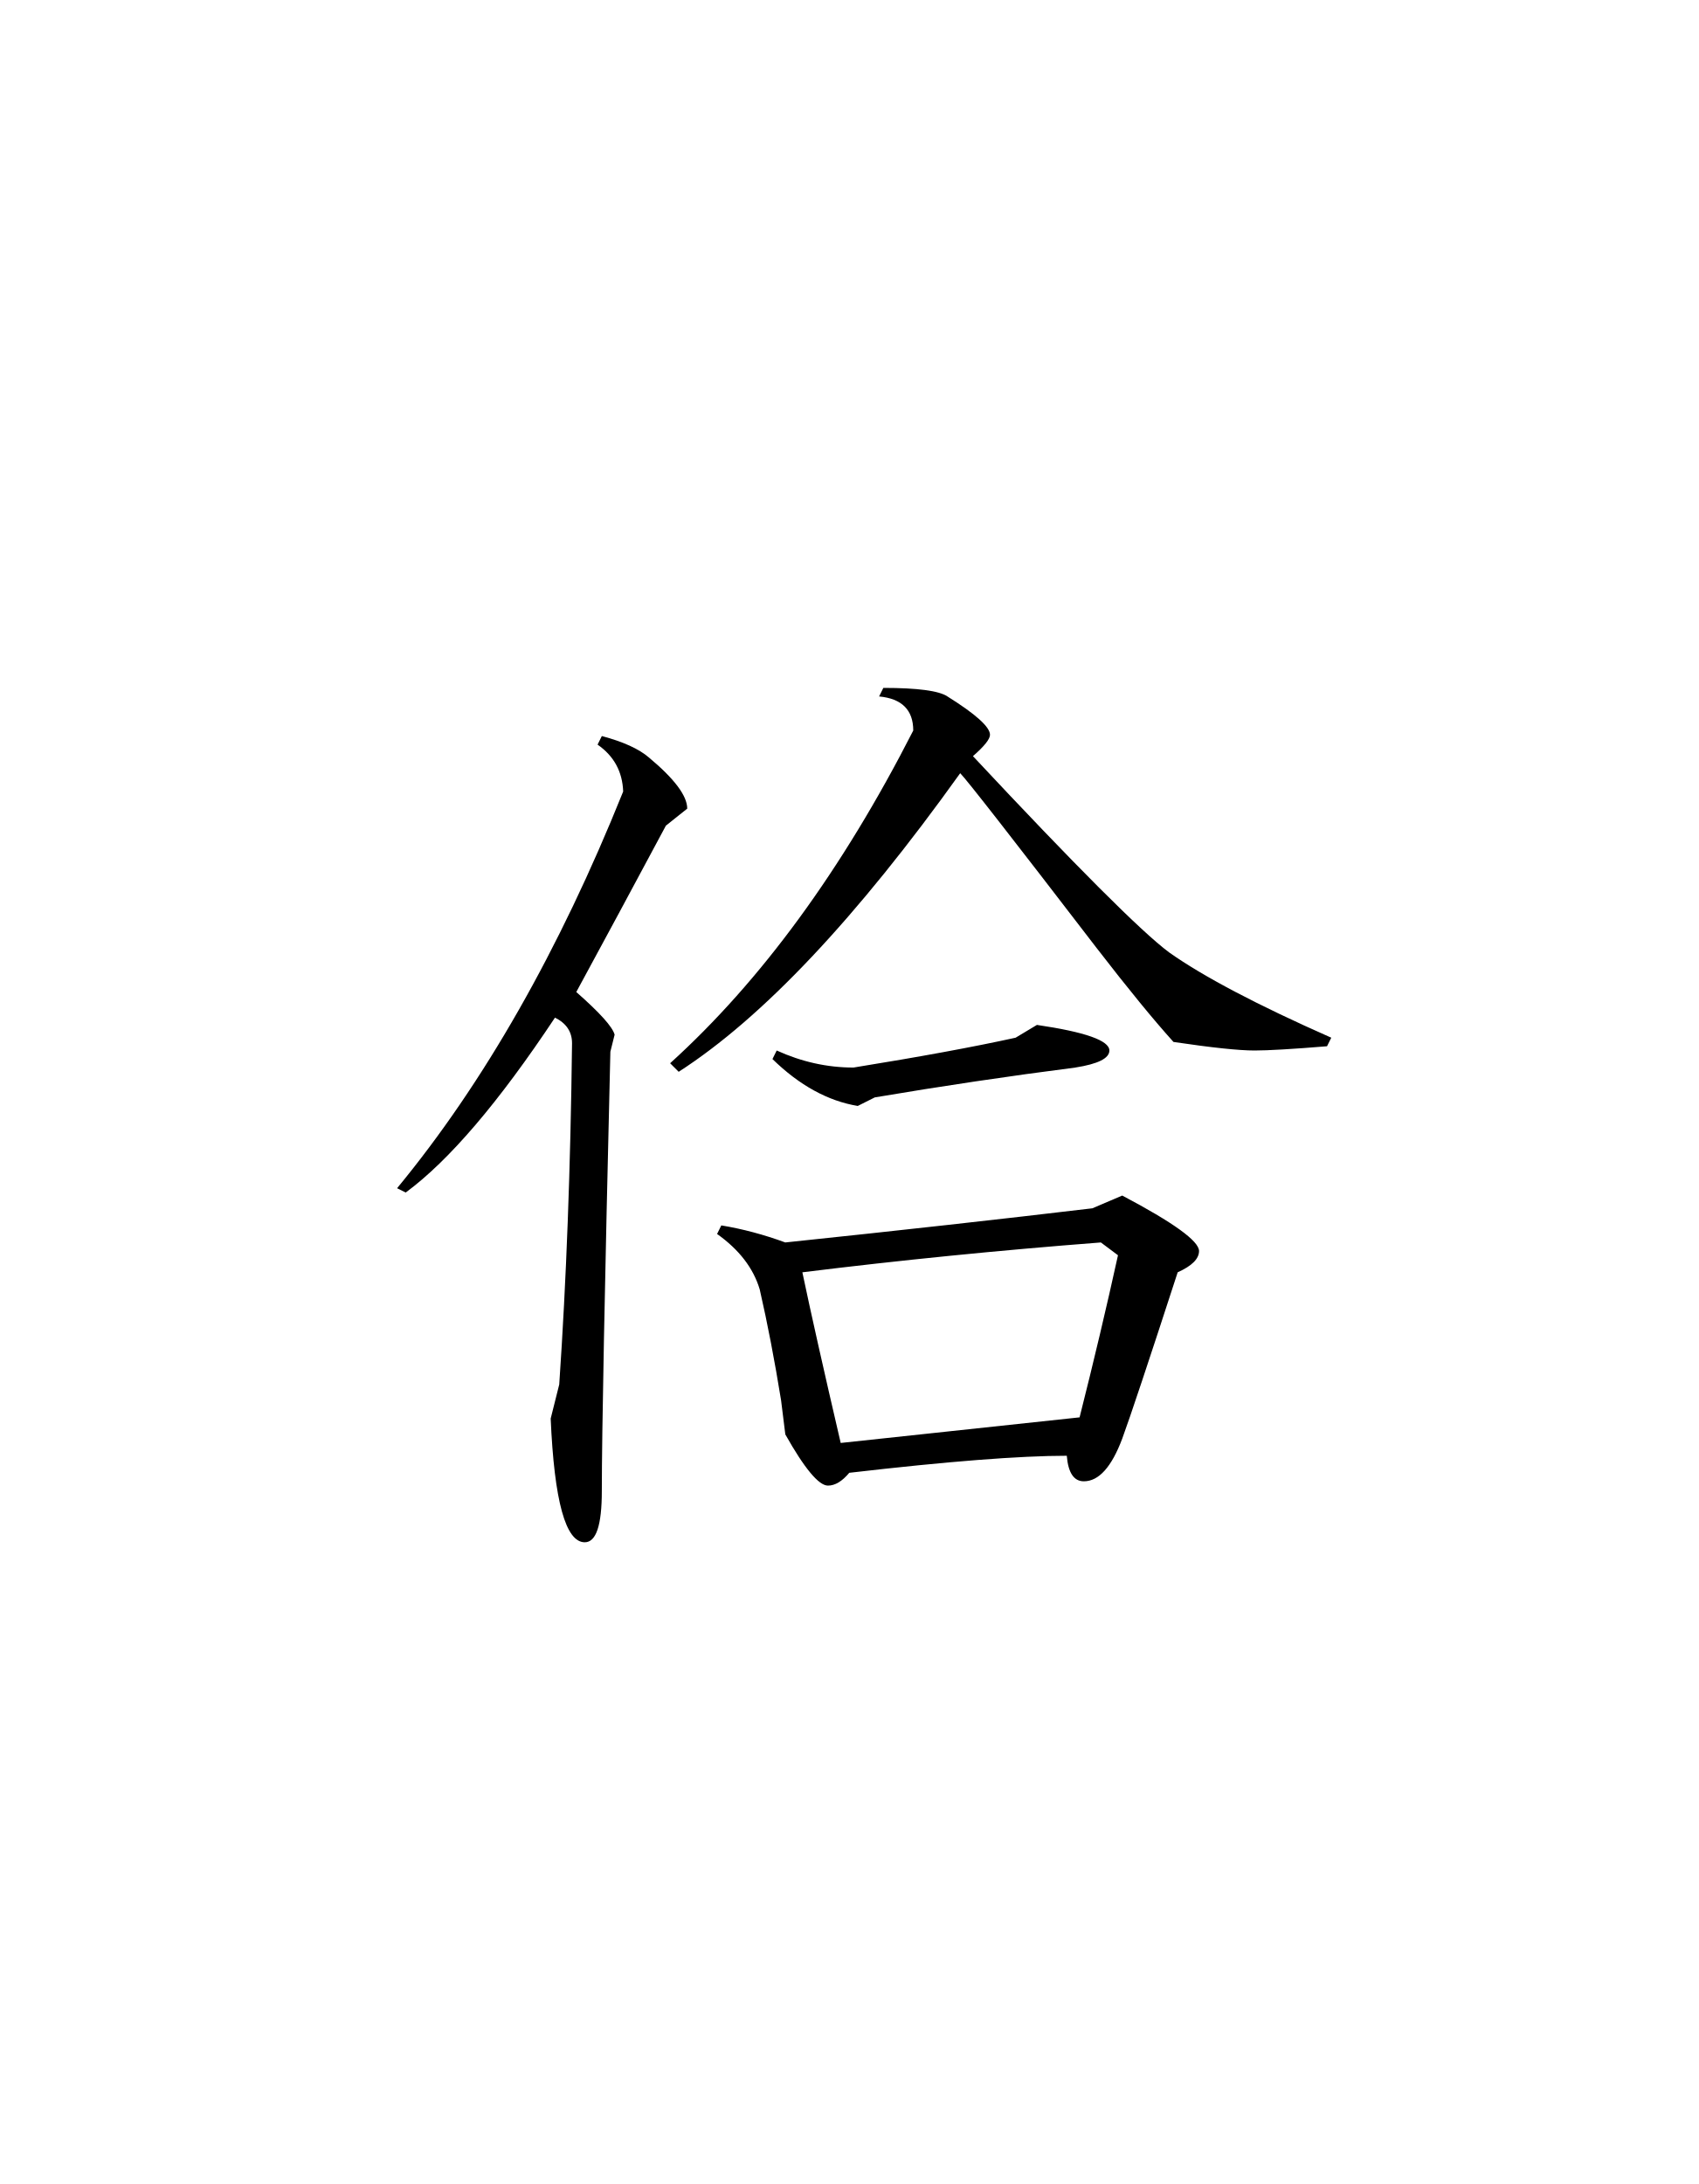
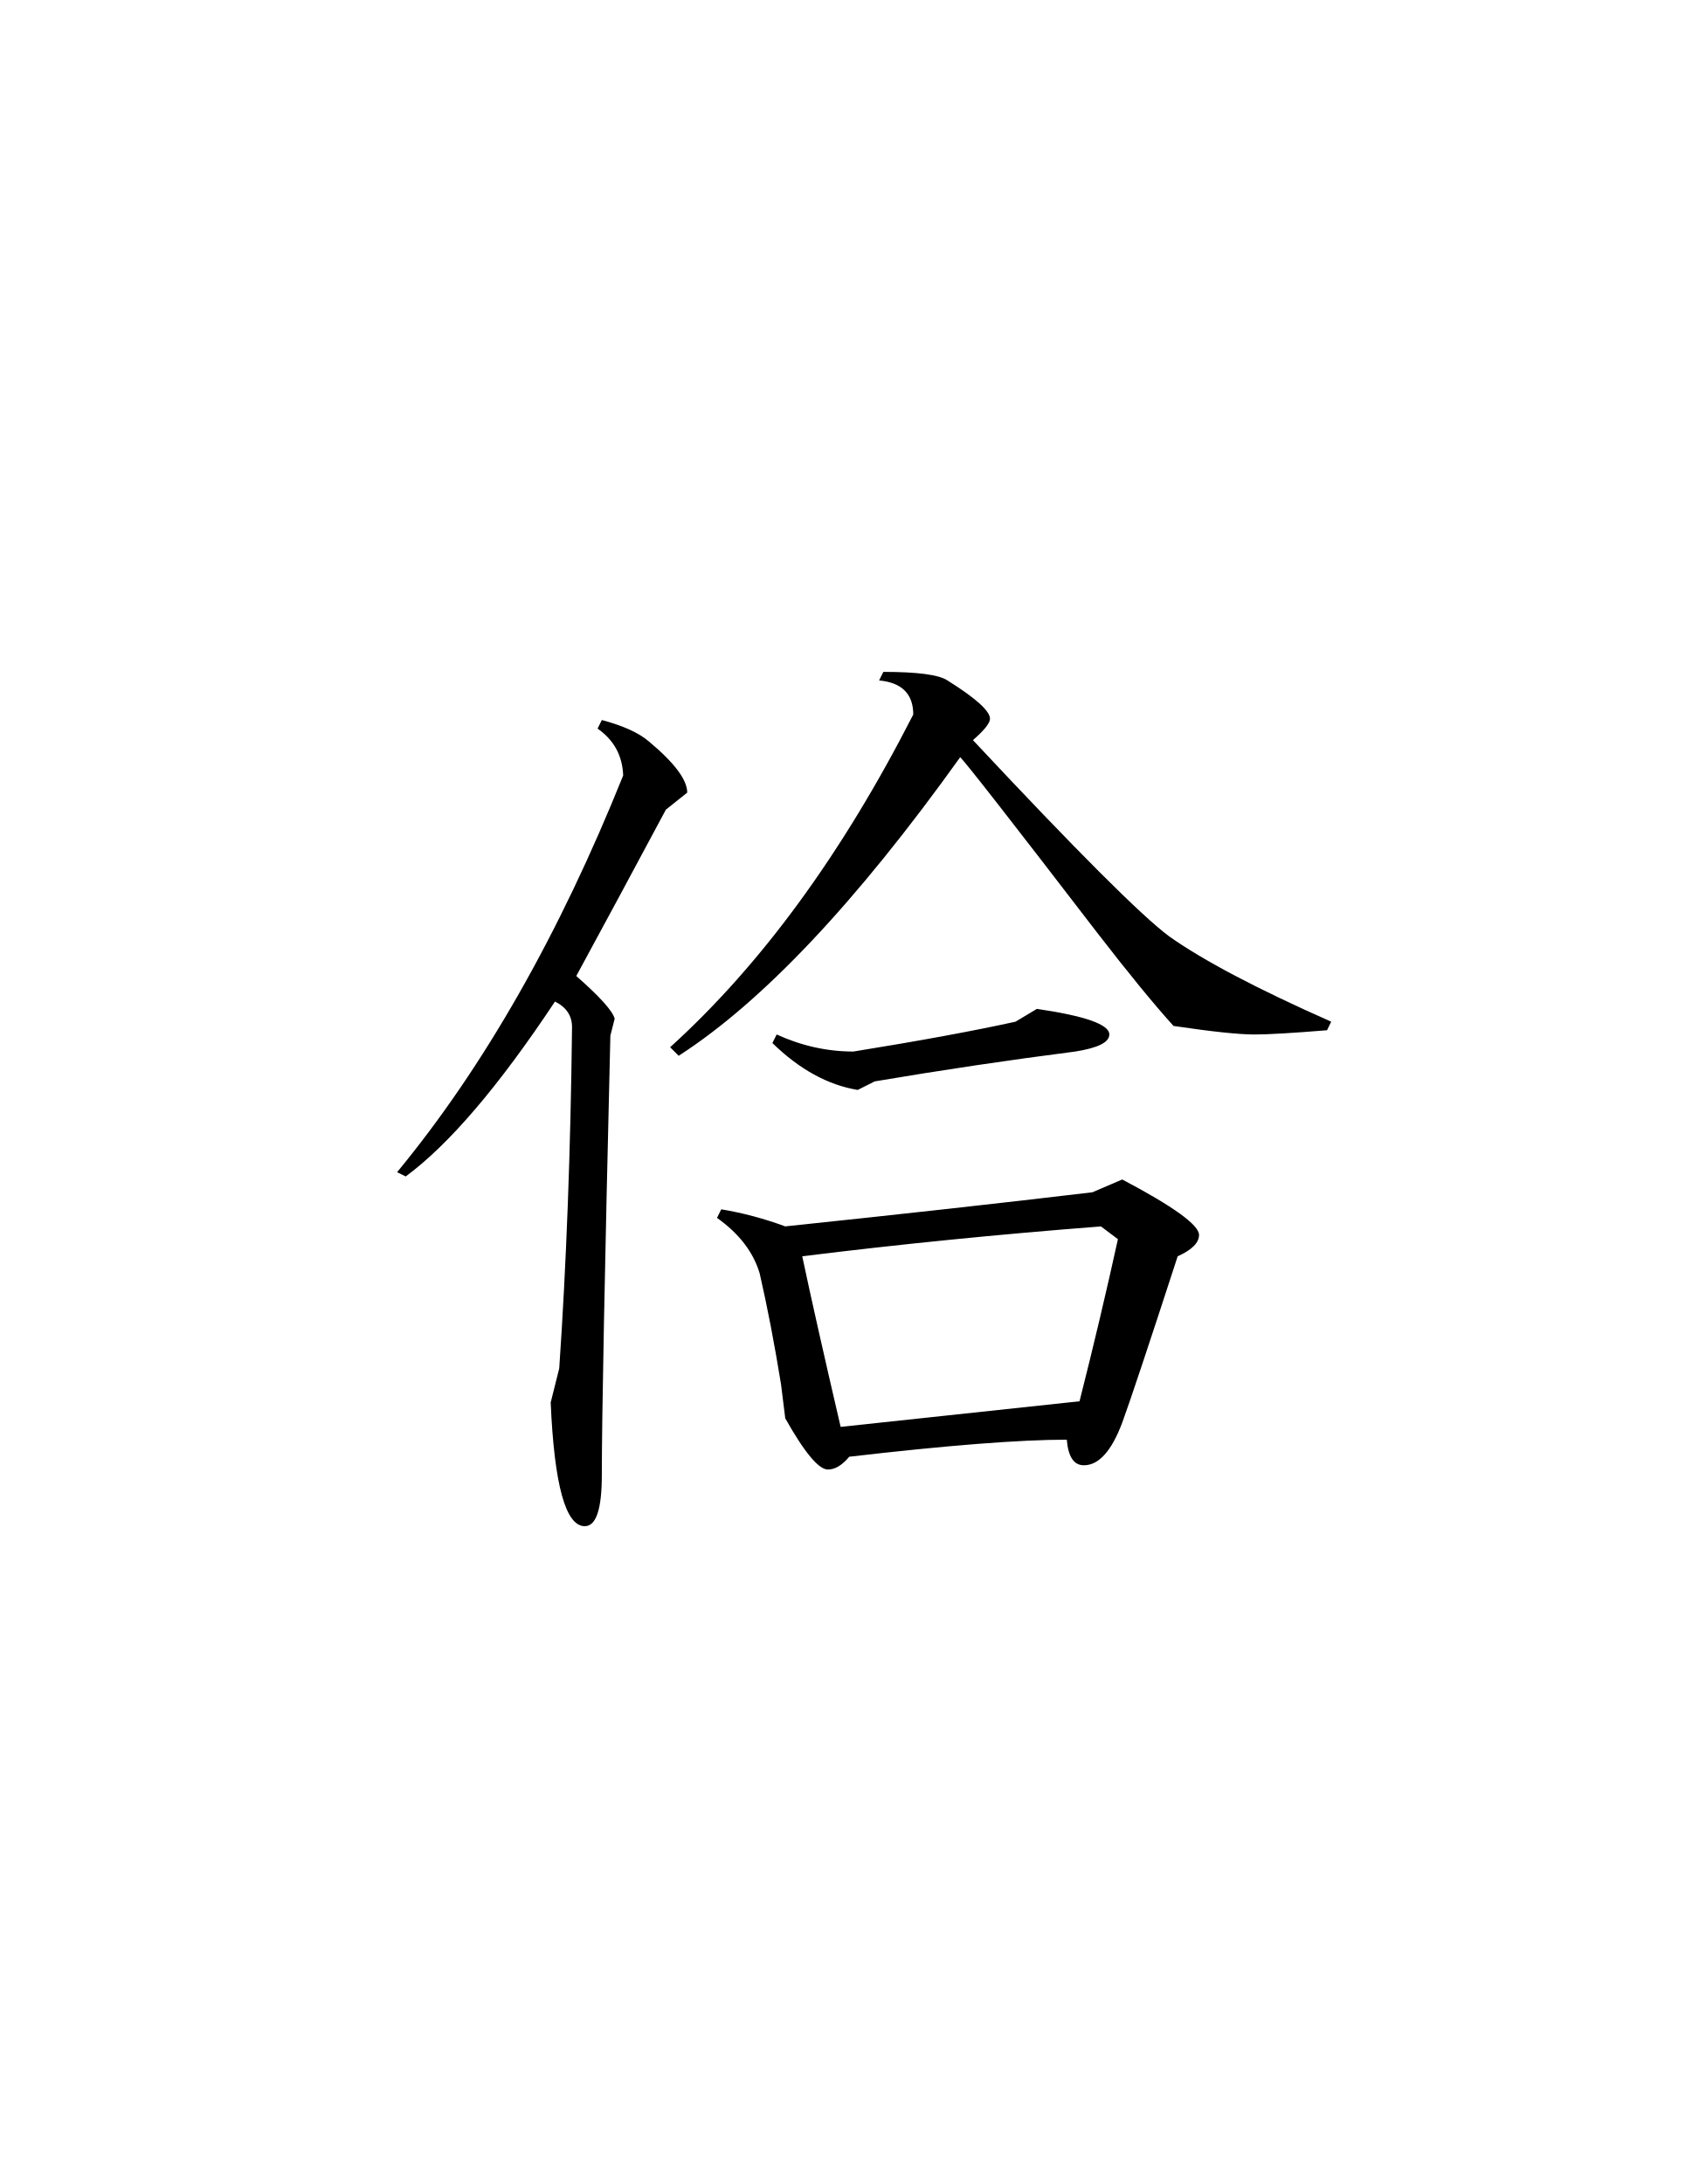
<svg xmlns="http://www.w3.org/2000/svg" viewBox="-14 -18 28 36" width="28pt" height="36pt" version="1.1">
-   <path id="note_iai" d="m 0.562,-6.661 -0.07,0.141 c 0.375,0.035 0.563,0.223 0.563,0.562 -1.172,2.297 -2.508,4.125 -4.008,5.484 l 0.141,0.141 c 1.383,-0.891 2.93,-2.531 4.641,-4.922 0.105,0.105 0.855,1.066 2.25,2.883 0.516,0.668 0.938,1.184 1.266,1.547 0.633,0.094 1.078,0.141 1.336,0.141 0.223,0 0.621,-0.023 1.195,-0.07 l 0.07,-0.141 C 6.727,-1.434 5.836,-1.903 5.273,-2.301 4.816,-2.641 3.738,-3.719 2.039,-5.536 c 0.188,-0.164 0.281,-0.281 0.281,-0.352 0,-0.129 -0.234,-0.34 -0.703,-0.633 C 1.477,-6.614 1.125,-6.661 0.562,-6.661 Z m -4.641,0.794 -0.07,0.141 c 0.27,0.188 0.41,0.445 0.422,0.773 -1.055,2.625 -2.297,4.805 -3.727,6.539 L -7.312,1.657 c 0.715,-0.527 1.535,-1.488 2.461,-2.883 0.188,0.094 0.281,0.234 0.281,0.422 C -4.594,1.235 -4.664,3.11 -4.781,4.821 l -0.141,0.562 c 0.059,1.359 0.246,2.039 0.562,2.039 0.188,0 0.281,-0.281 0.281,-0.844 0,-0.938 0.047,-3.352 0.141,-7.242 l 0.07,-0.281 C -3.902,-1.074 -4.113,-1.308 -4.5,-1.648 c 0.445,-0.82 0.938,-1.734 1.477,-2.742 l 0.352,-0.281 c 0,-0.211 -0.211,-0.492 -0.633,-0.844 -0.164,-0.141 -0.422,-0.258 -0.773,-0.352 z M 3.094,-1.106 2.742,-0.895 c -0.691,0.152 -1.582,0.316 -2.672,0.492 -0.434,0 -0.855,-0.094 -1.266,-0.281 l -0.07,0.141 c 0.445,0.434 0.914,0.691 1.406,0.773 l 0.281,-0.141 c 1.113,-0.188 2.215,-0.352 3.305,-0.492 0.375,-0.059 0.562,-0.152 0.562,-0.281 -10e-7,-0.164 -0.398,-0.305 -1.195,-0.422 z M 4.5,1.707 4.008,1.917 C 2.531,2.093 0.844,2.281 -1.055,2.48 -1.406,2.351 -1.758,2.257 -2.109,2.199 l -0.07,0.141 c 0.363,0.258 0.598,0.562 0.703,0.914 0.129,0.562 0.246,1.172 0.352,1.828 l 0.07,0.562 c 0.316,0.562 0.551,0.844 0.703,0.844 C -0.234,6.488 -0.117,6.417 0,6.277 1.617,6.089 2.812,5.996 3.586,5.996 3.609,6.277 3.703,6.417 3.867,6.417 4.113,6.417 4.324,6.183 4.5,5.714 4.629,5.363 4.934,4.449 5.414,2.972 5.648,2.867 5.766,2.75 5.766,2.621 5.766,2.457 5.344,2.152 4.5,1.707 Z M 4.148,2.48 4.43,2.691 C 4.242,3.546 4.031,4.437 3.797,5.363 2.707,5.48 1.395,5.621 -0.141,5.785 -0.422,4.578 -0.633,3.64 -0.773,2.972 0.832,2.773 2.473,2.609 4.148,2.48 Z" />
+   <path id="note_iai" d="m 0.562,-6.925 -0.07,0.141 c 0.375,0.035 0.563,0.223 0.563,0.562 -1.172,2.297 -2.508,4.125 -4.008,5.484 l 0.141,0.141 c 1.383,-0.891 2.93,-2.531 4.641,-4.922 0.105,0.105 0.855,1.066 2.25,2.883 0.516,0.668 0.938,1.184 1.266,1.547 0.633,0.094 1.078,0.141 1.336,0.141 0.223,0 0.621,-0.023 1.195,-0.07 L 7.945,-1.159 C 6.727,-1.698 5.836,-2.167 5.273,-2.566 4.816,-2.905 3.738,-3.984 2.039,-5.8 c 0.188,-0.164 0.281,-0.281 0.281,-0.352 0,-0.129 -0.234,-0.34 -0.703,-0.633 C 1.477,-6.878 1.125,-6.925 0.562,-6.925 Z m -4.641,0.794 -0.07,0.141 c 0.27,0.188 0.41,0.445 0.422,0.773 -1.055,2.625 -2.297,4.805 -3.727,6.539 L -7.312,1.392 c 0.715,-0.527 1.535,-1.488 2.461,-2.883 0.188,0.094 0.281,0.234 0.281,0.422 -0.023,2.039 -0.094,3.914 -0.211,5.625 l -0.141,0.562 c 0.059,1.359 0.246,2.039 0.562,2.039 0.188,0 0.281,-0.281 0.281,-0.844 0,-0.938 0.047,-3.352 0.141,-7.242 L -3.867,-1.209 C -3.902,-1.338 -4.113,-1.572 -4.5,-1.912 c 0.445,-0.82 0.938,-1.734 1.477,-2.742 l 0.352,-0.281 c 0,-0.211 -0.211,-0.492 -0.633,-0.844 -0.164,-0.141 -0.422,-0.258 -0.773,-0.352 z m 7.172,4.761 -0.352,0.211 c -0.691,0.152 -1.582,0.316 -2.672,0.492 -0.434,0 -0.855,-0.094 -1.266,-0.281 l -0.07,0.141 c 0.445,0.434 0.914,0.691 1.406,0.773 l 0.281,-0.141 c 1.113,-0.188 2.215,-0.352 3.305,-0.492 0.375,-0.059 0.562,-0.152 0.562,-0.281 C 4.289,-1.112 3.891,-1.253 3.094,-1.37 Z M 4.5,1.442 4.008,1.653 c -1.477,0.176 -3.164,0.363 -5.063,0.562 -0.352,-0.129 -0.703,-0.223 -1.055,-0.281 l -0.07,0.141 c 0.363,0.258 0.598,0.562 0.703,0.914 0.129,0.562 0.246,1.172 0.352,1.828 l 0.07,0.562 c 0.316,0.562 0.551,0.844 0.703,0.844 0.117,0 0.234,-0.07 0.352,-0.211 1.617,-0.188 2.812,-0.281 3.586,-0.281 0.023,0.281 0.117,0.422 0.281,0.422 0.246,0 0.457,-0.234 0.633,-0.703 0.129,-0.352 0.434,-1.266 0.914,-2.742 0.234,-0.105 0.352,-0.223 0.352,-0.352 0,-0.164 -0.422,-0.469 -1.266,-0.914 z m -0.352,0.773 0.281,0.211 c -0.188,0.855 -0.398,1.746 -0.633,2.672 -1.09,0.117 -2.402,0.258 -3.938,0.422 -0.281,-1.207 -0.492,-2.145 -0.633,-2.812 1.605,-0.199 3.246,-0.363 4.922,-0.492 z" />
</svg>
